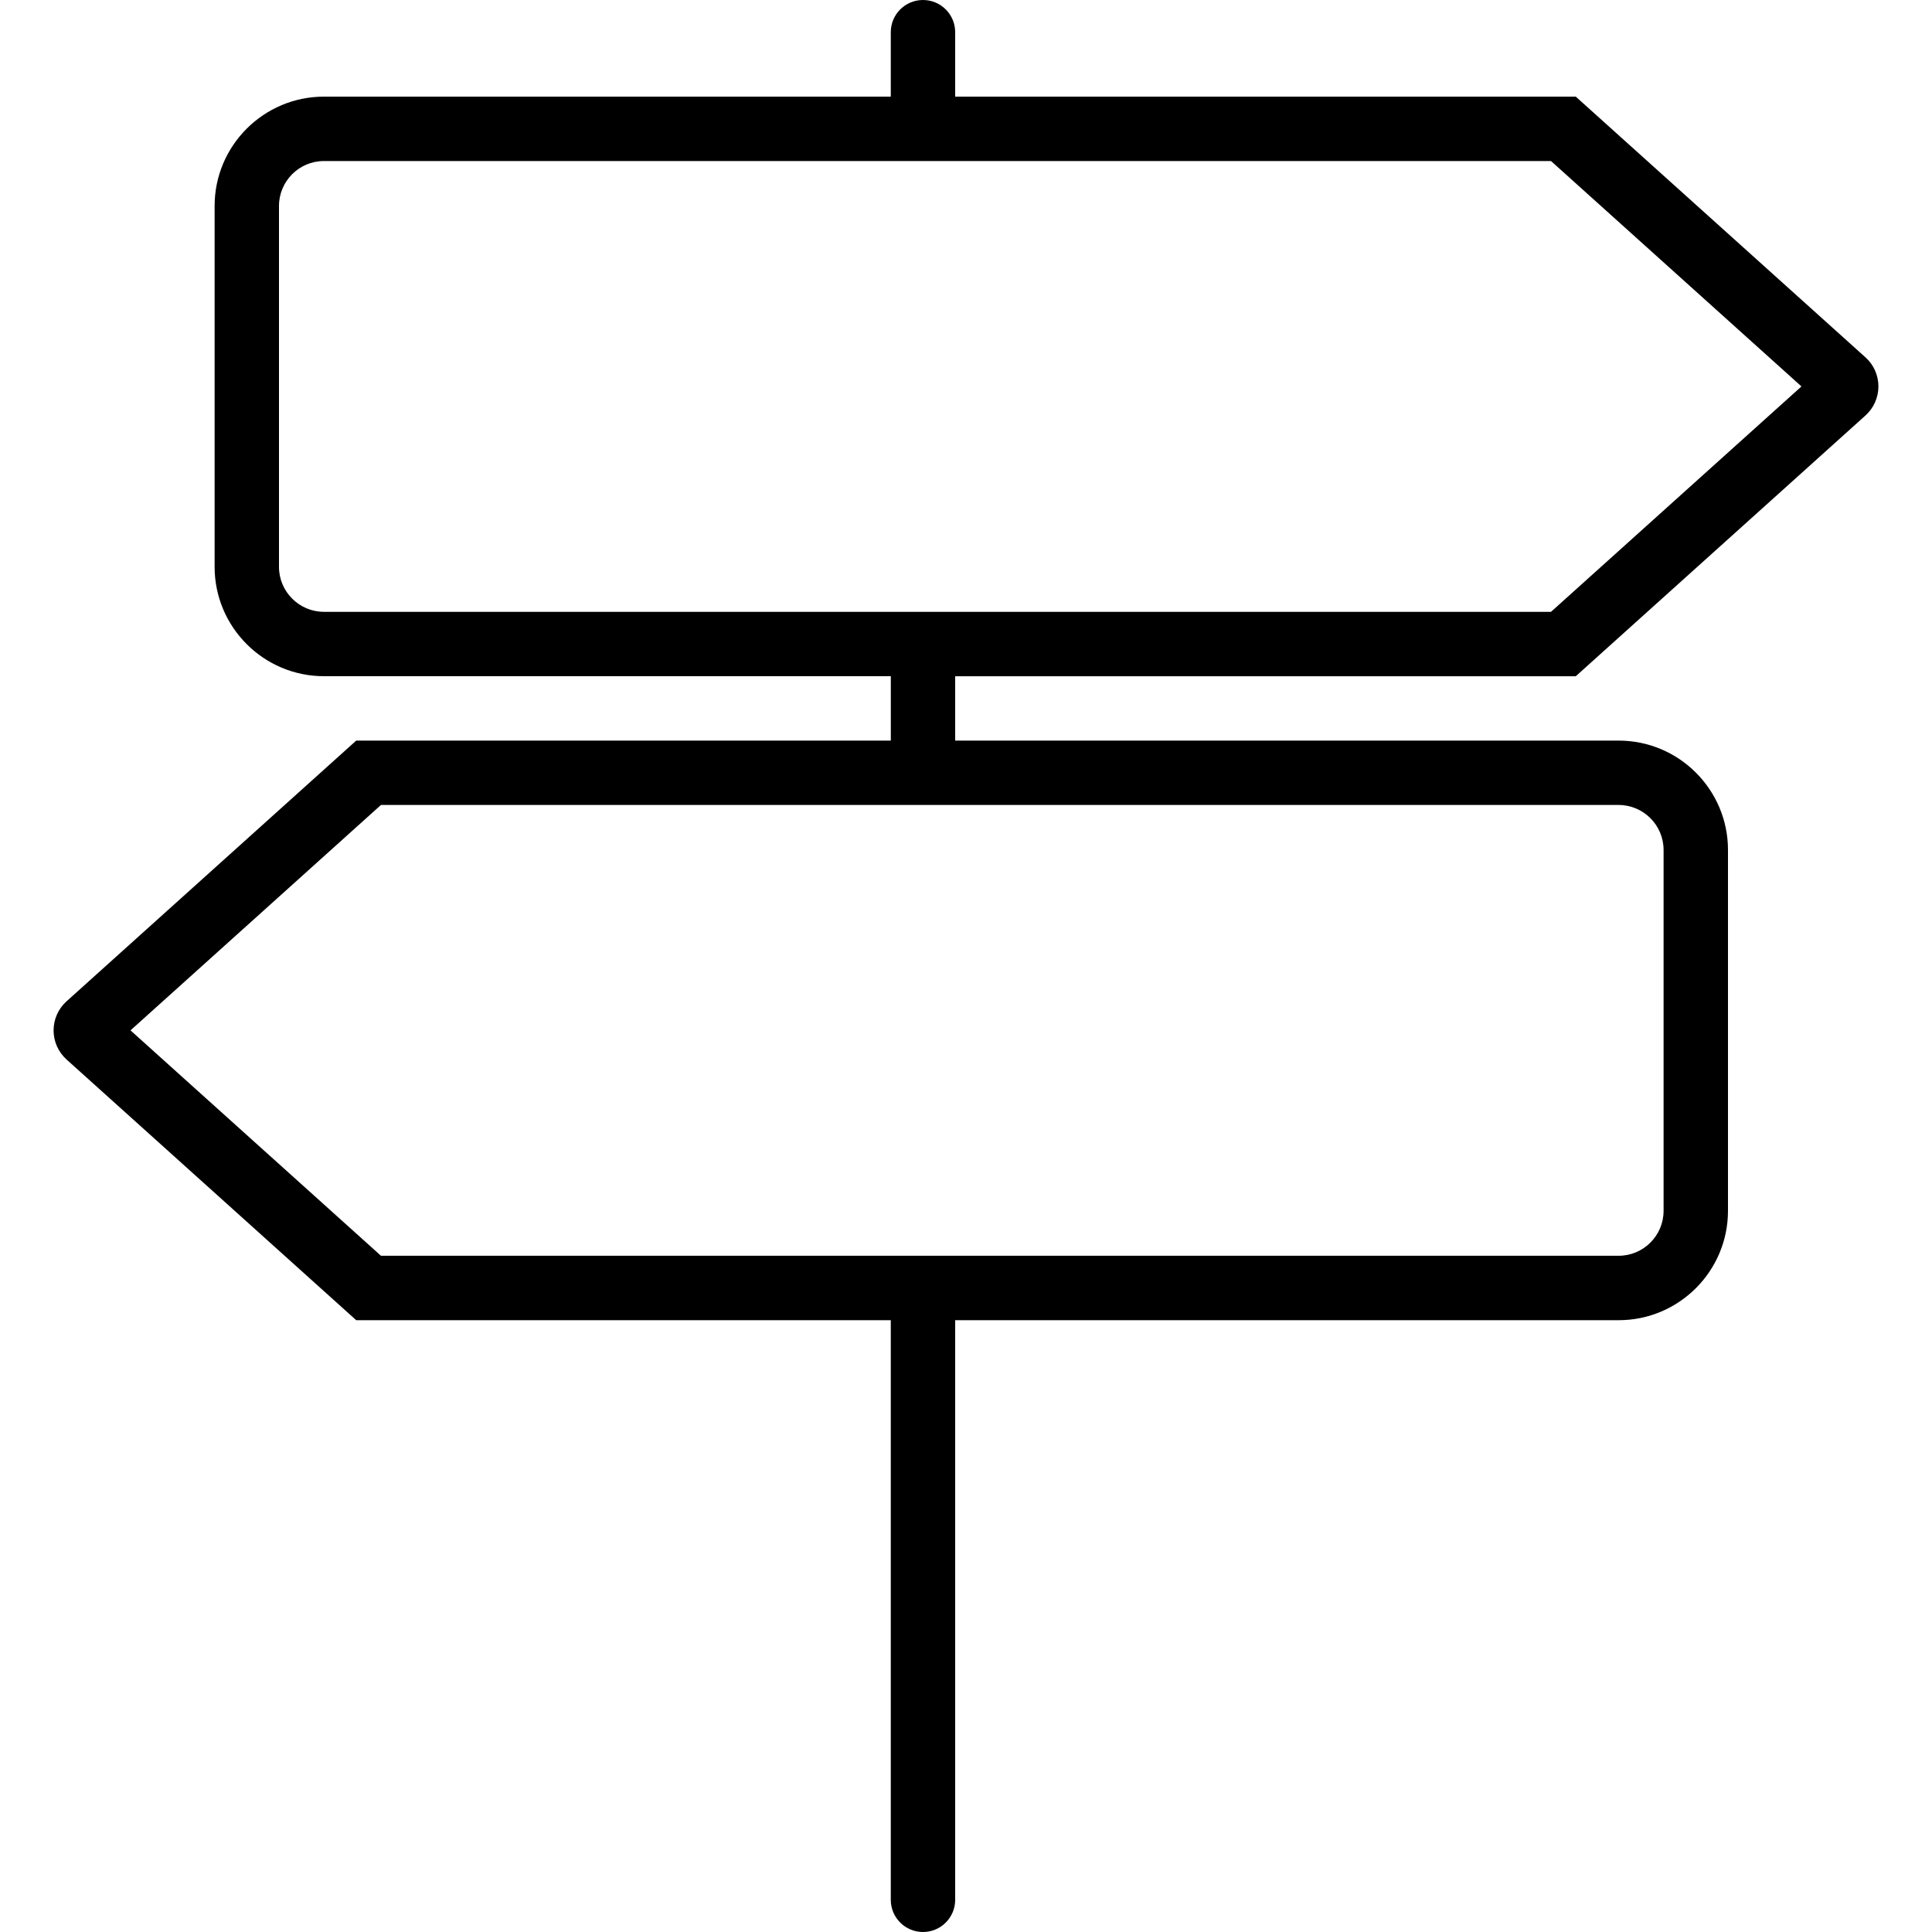
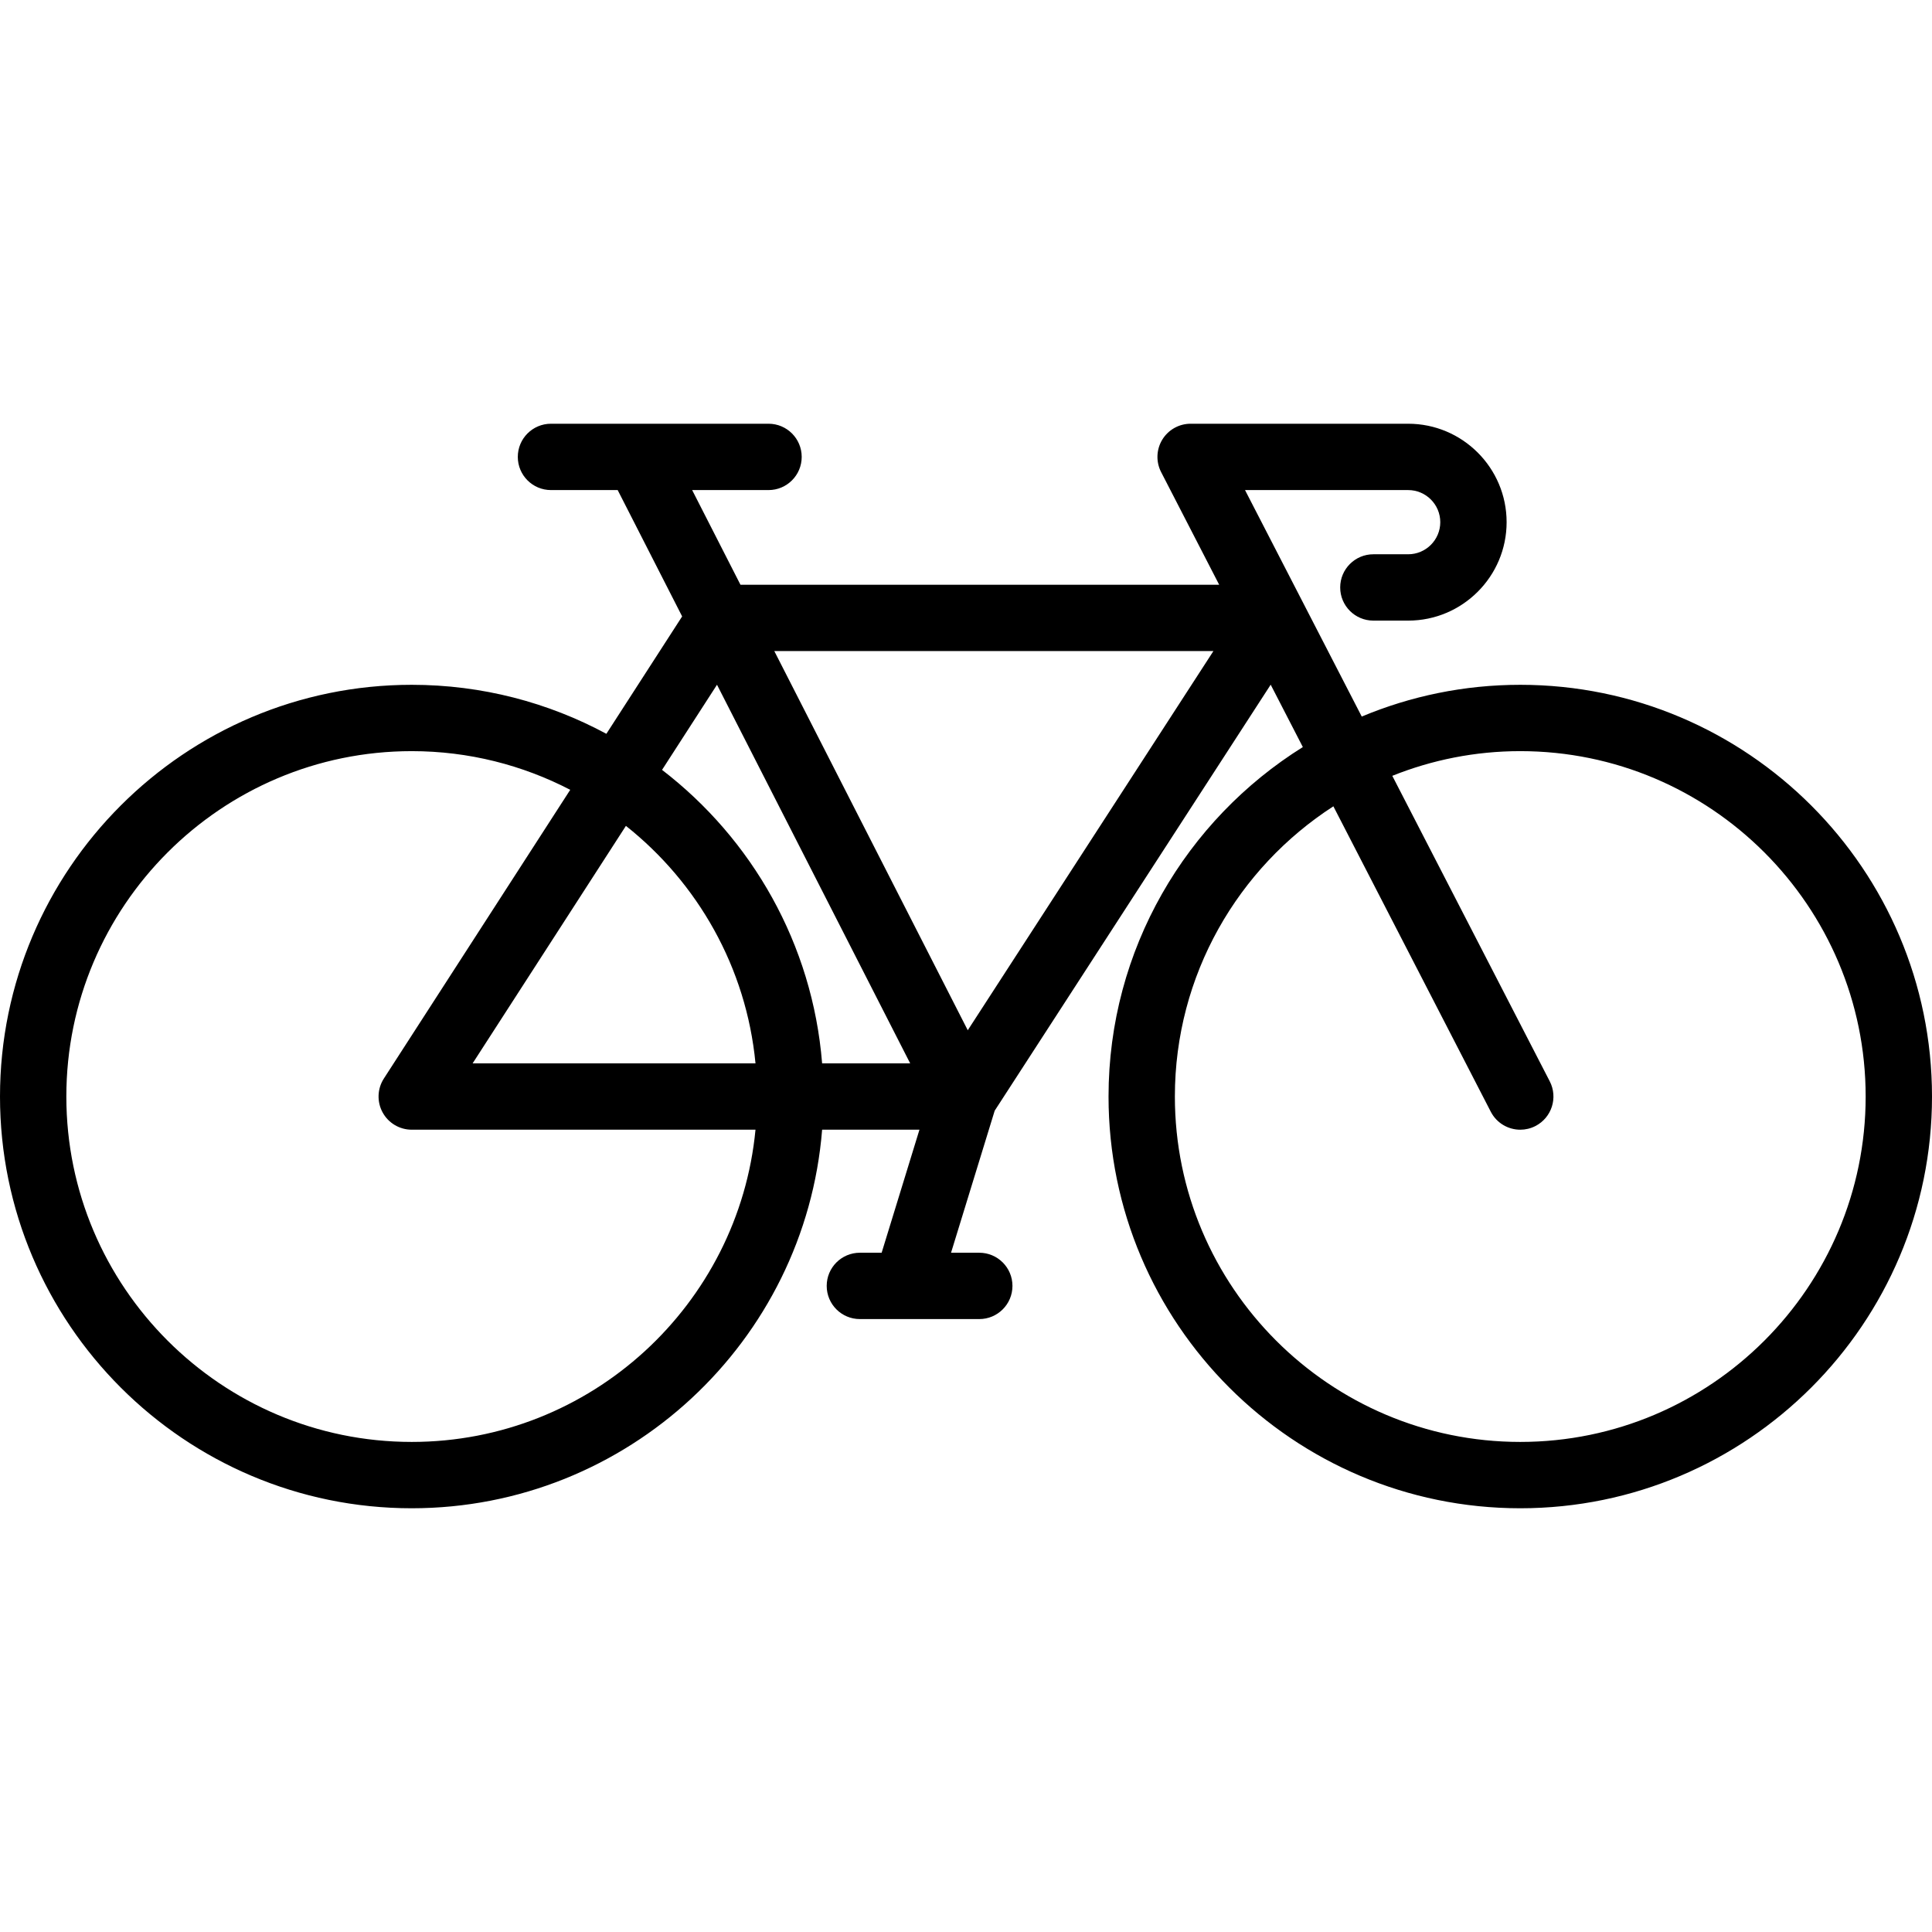
- <svg xmlns="http://www.w3.org/2000/svg" version="1.1" id="Capa_1" x="0px" y="0px" viewBox="0 0 60 60" style="enable-background:new 0 0 60 60;" xml:space="preserve">
-   <path d="M48.937,21.001l8.994-8.095c0.257-0.229,0.405-0.561,0.405-0.906c0-0.345-0.148-0.676-0.402-0.902l-8.997-8.097H29.664V1  c0-0.553-0.448-1-1-1s-1,0.447-1,1v2.001H10.061c-1.873,0-3.396,1.523-3.396,3.396v11.206c0,1.873,1.523,3.397,3.396,3.397h17.604  V23H11.063l-8.998,8.098C1.81,31.328,1.664,31.656,1.664,32s0.146,0.672,0.402,0.903L11.063,41h16.601v18c0,0.553,0.448,1,1,1  s1-0.447,1-1V41h20.604c1.873,0,3.396-1.523,3.396-3.396V26.396c0-1.873-1.523-3.396-3.396-3.396H29.664v-1.999H48.937z   M51.664,26.396v11.207c0,0.771-0.626,1.396-1.396,1.396H11.831l-7.778-7l7.778-7h38.437C51.038,25,51.664,25.626,51.664,26.396z   M8.664,17.604V6.397c0-0.771,0.626-1.396,1.396-1.396h38.108l7.778,7l-7.778,7H10.061C9.291,19.001,8.664,18.374,8.664,17.604z" />
+ <svg xmlns="http://www.w3.org/2000/svg" version="1.1" id="Capa_1" x="0px" y="0px" viewBox="0 0 436.842 436.842" style="enable-background:new 0 0 436.842 436.842;" xml:space="preserve">
+   <path d="M343.746,154.841c-12.696,0-24.804,2.558-35.842,7.18l-26.394-51.211h36.89c4.002,0,7.258,3.256,7.258,7.258  s-3.256,7.258-7.258,7.258h-7.871c-4.143,0-7.5,3.358-7.5,7.5s3.357,7.5,7.5,7.5h7.871c12.273,0,22.258-9.985,22.258-22.258  s-9.984-22.258-22.258-22.258h-49.192c-2.615,0-5.042,1.363-6.404,3.596c-1.361,2.233-1.461,5.015-0.263,7.34l13.125,25.467H167.423  l-10.92-21.403h17.269c4.143,0,7.5-3.358,7.5-7.5s-3.357-7.5-7.5-7.5h-49.193c-4.143,0-7.5,3.358-7.5,7.5s3.357,7.5,7.5,7.5h15.084  l14.576,28.568l-17.132,26.543c-13.113-7.065-28.101-11.08-44.011-11.08C41.763,154.841,0,196.603,0,247.936  c0,51.333,41.763,93.096,93.096,93.096c48.808,0,88.961-37.757,92.793-85.596h22.007l-8.549,27.818h-4.922  c-4.143,0-7.5,3.358-7.5,7.5s3.357,7.5,7.5,7.5h27c4.143,0,7.5-3.358,7.5-7.5s-3.357-7.5-7.5-7.5h-6.386l9.869-32.114l62.406-96.327  l7.269,14.103c-26.357,16.458-43.933,45.723-43.933,79.02c0,51.333,41.763,93.096,93.097,93.096  c51.333,0,93.096-41.763,93.096-93.096C436.842,196.603,395.079,154.841,343.746,154.841z M162.121,154.826l43.678,85.61h-19.911  c-2.162-26.985-15.882-50.758-36.193-66.359L162.121,154.826z M170.824,240.436h-63.96l34.661-53.699  C157.734,199.592,168.745,218.724,170.824,240.436z M93.096,326.032C50.033,326.032,15,290.999,15,247.936  c0-43.062,35.033-78.096,78.096-78.096c12.914,0,25.095,3.17,35.837,8.743l-42.139,65.285c-1.489,2.307-1.598,5.244-0.284,7.655  c1.313,2.411,3.84,3.912,6.586,3.912h77.728C167.036,294.992,133.628,326.032,93.096,326.032z M218.819,232.949l-43.743-85.737  h99.289L218.819,232.949z M343.746,326.032c-43.063,0-78.097-35.034-78.097-78.096c0-27.498,14.298-51.704,35.838-65.623  l35.592,69.059c1.332,2.583,3.954,4.065,6.673,4.065c1.157,0,2.331-0.269,3.43-0.835c3.683-1.897,5.129-6.42,3.231-10.103  l-35.603-69.079c8.956-3.586,18.714-5.581,28.936-5.581c43.063,0,78.096,35.034,78.096,78.096  C421.842,290.999,386.809,326.032,343.746,326.032z" />
  <g>
</g>
  <g>
</g>
  <g>
</g>
  <g>
</g>
  <g>
</g>
  <g>
</g>
  <g>
</g>
  <g>
</g>
  <g>
</g>
  <g>
</g>
  <g>
</g>
  <g>
</g>
  <g>
</g>
  <g>
</g>
  <g>
</g>
</svg>
